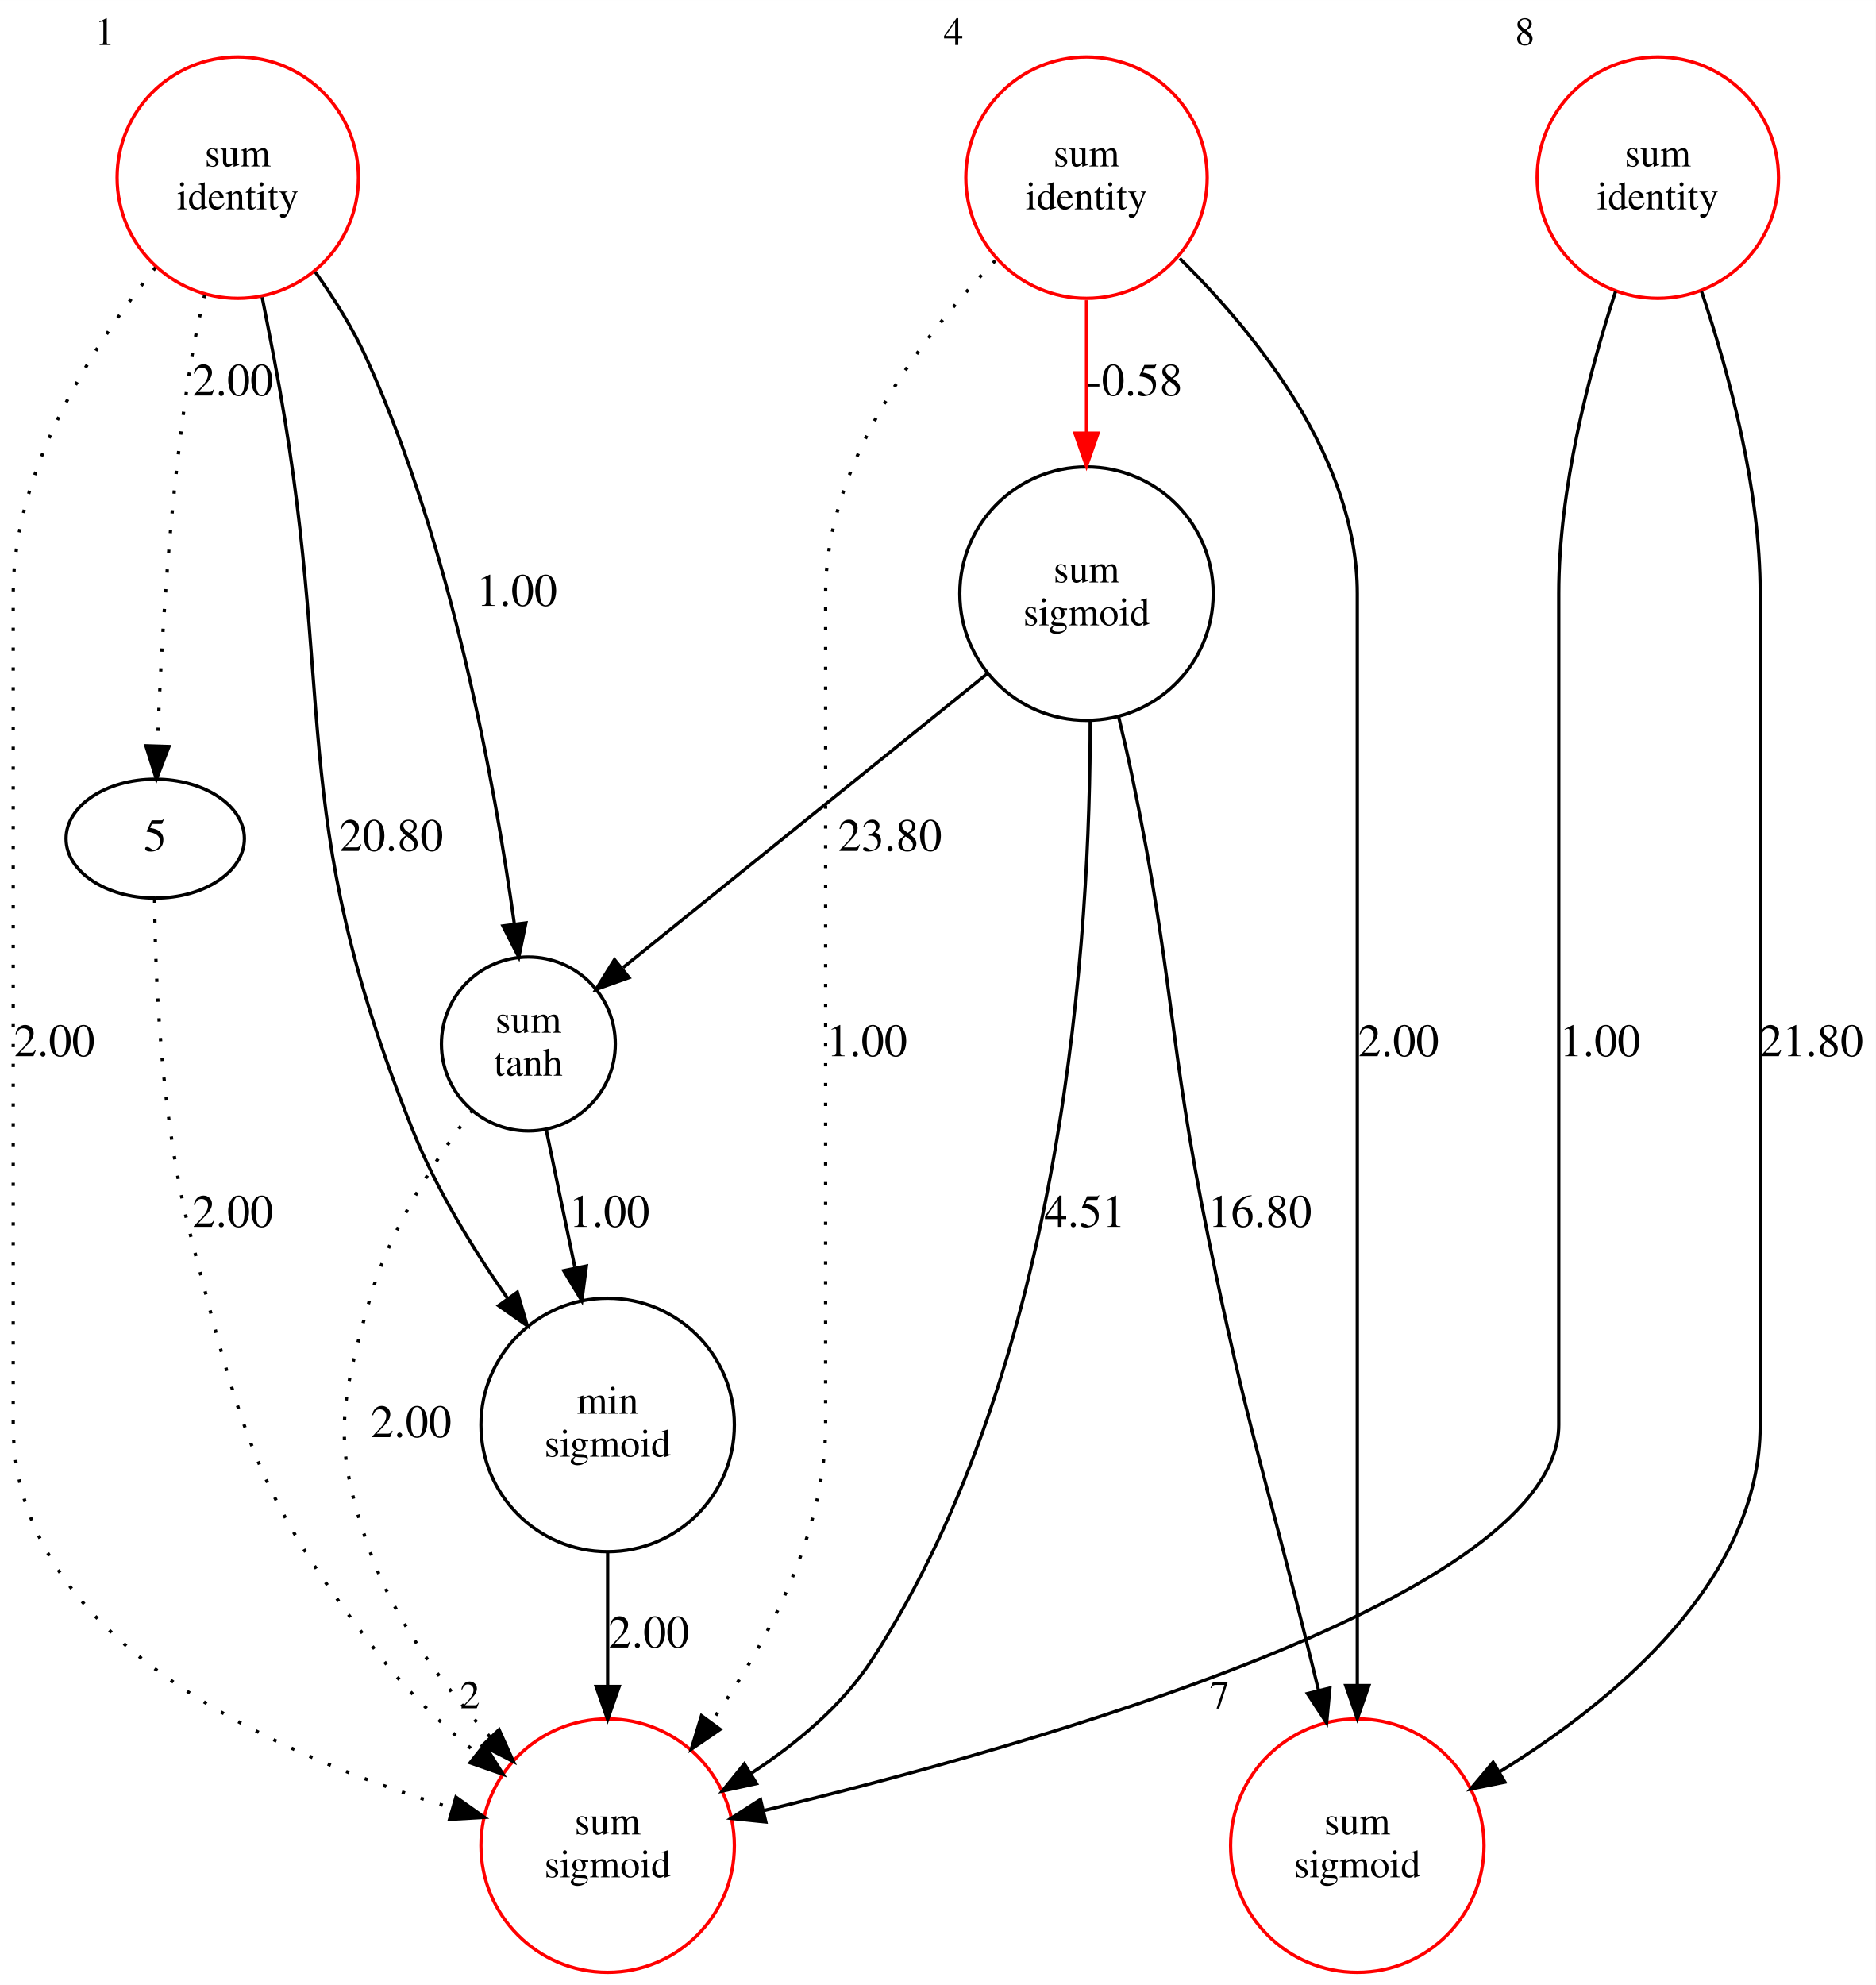
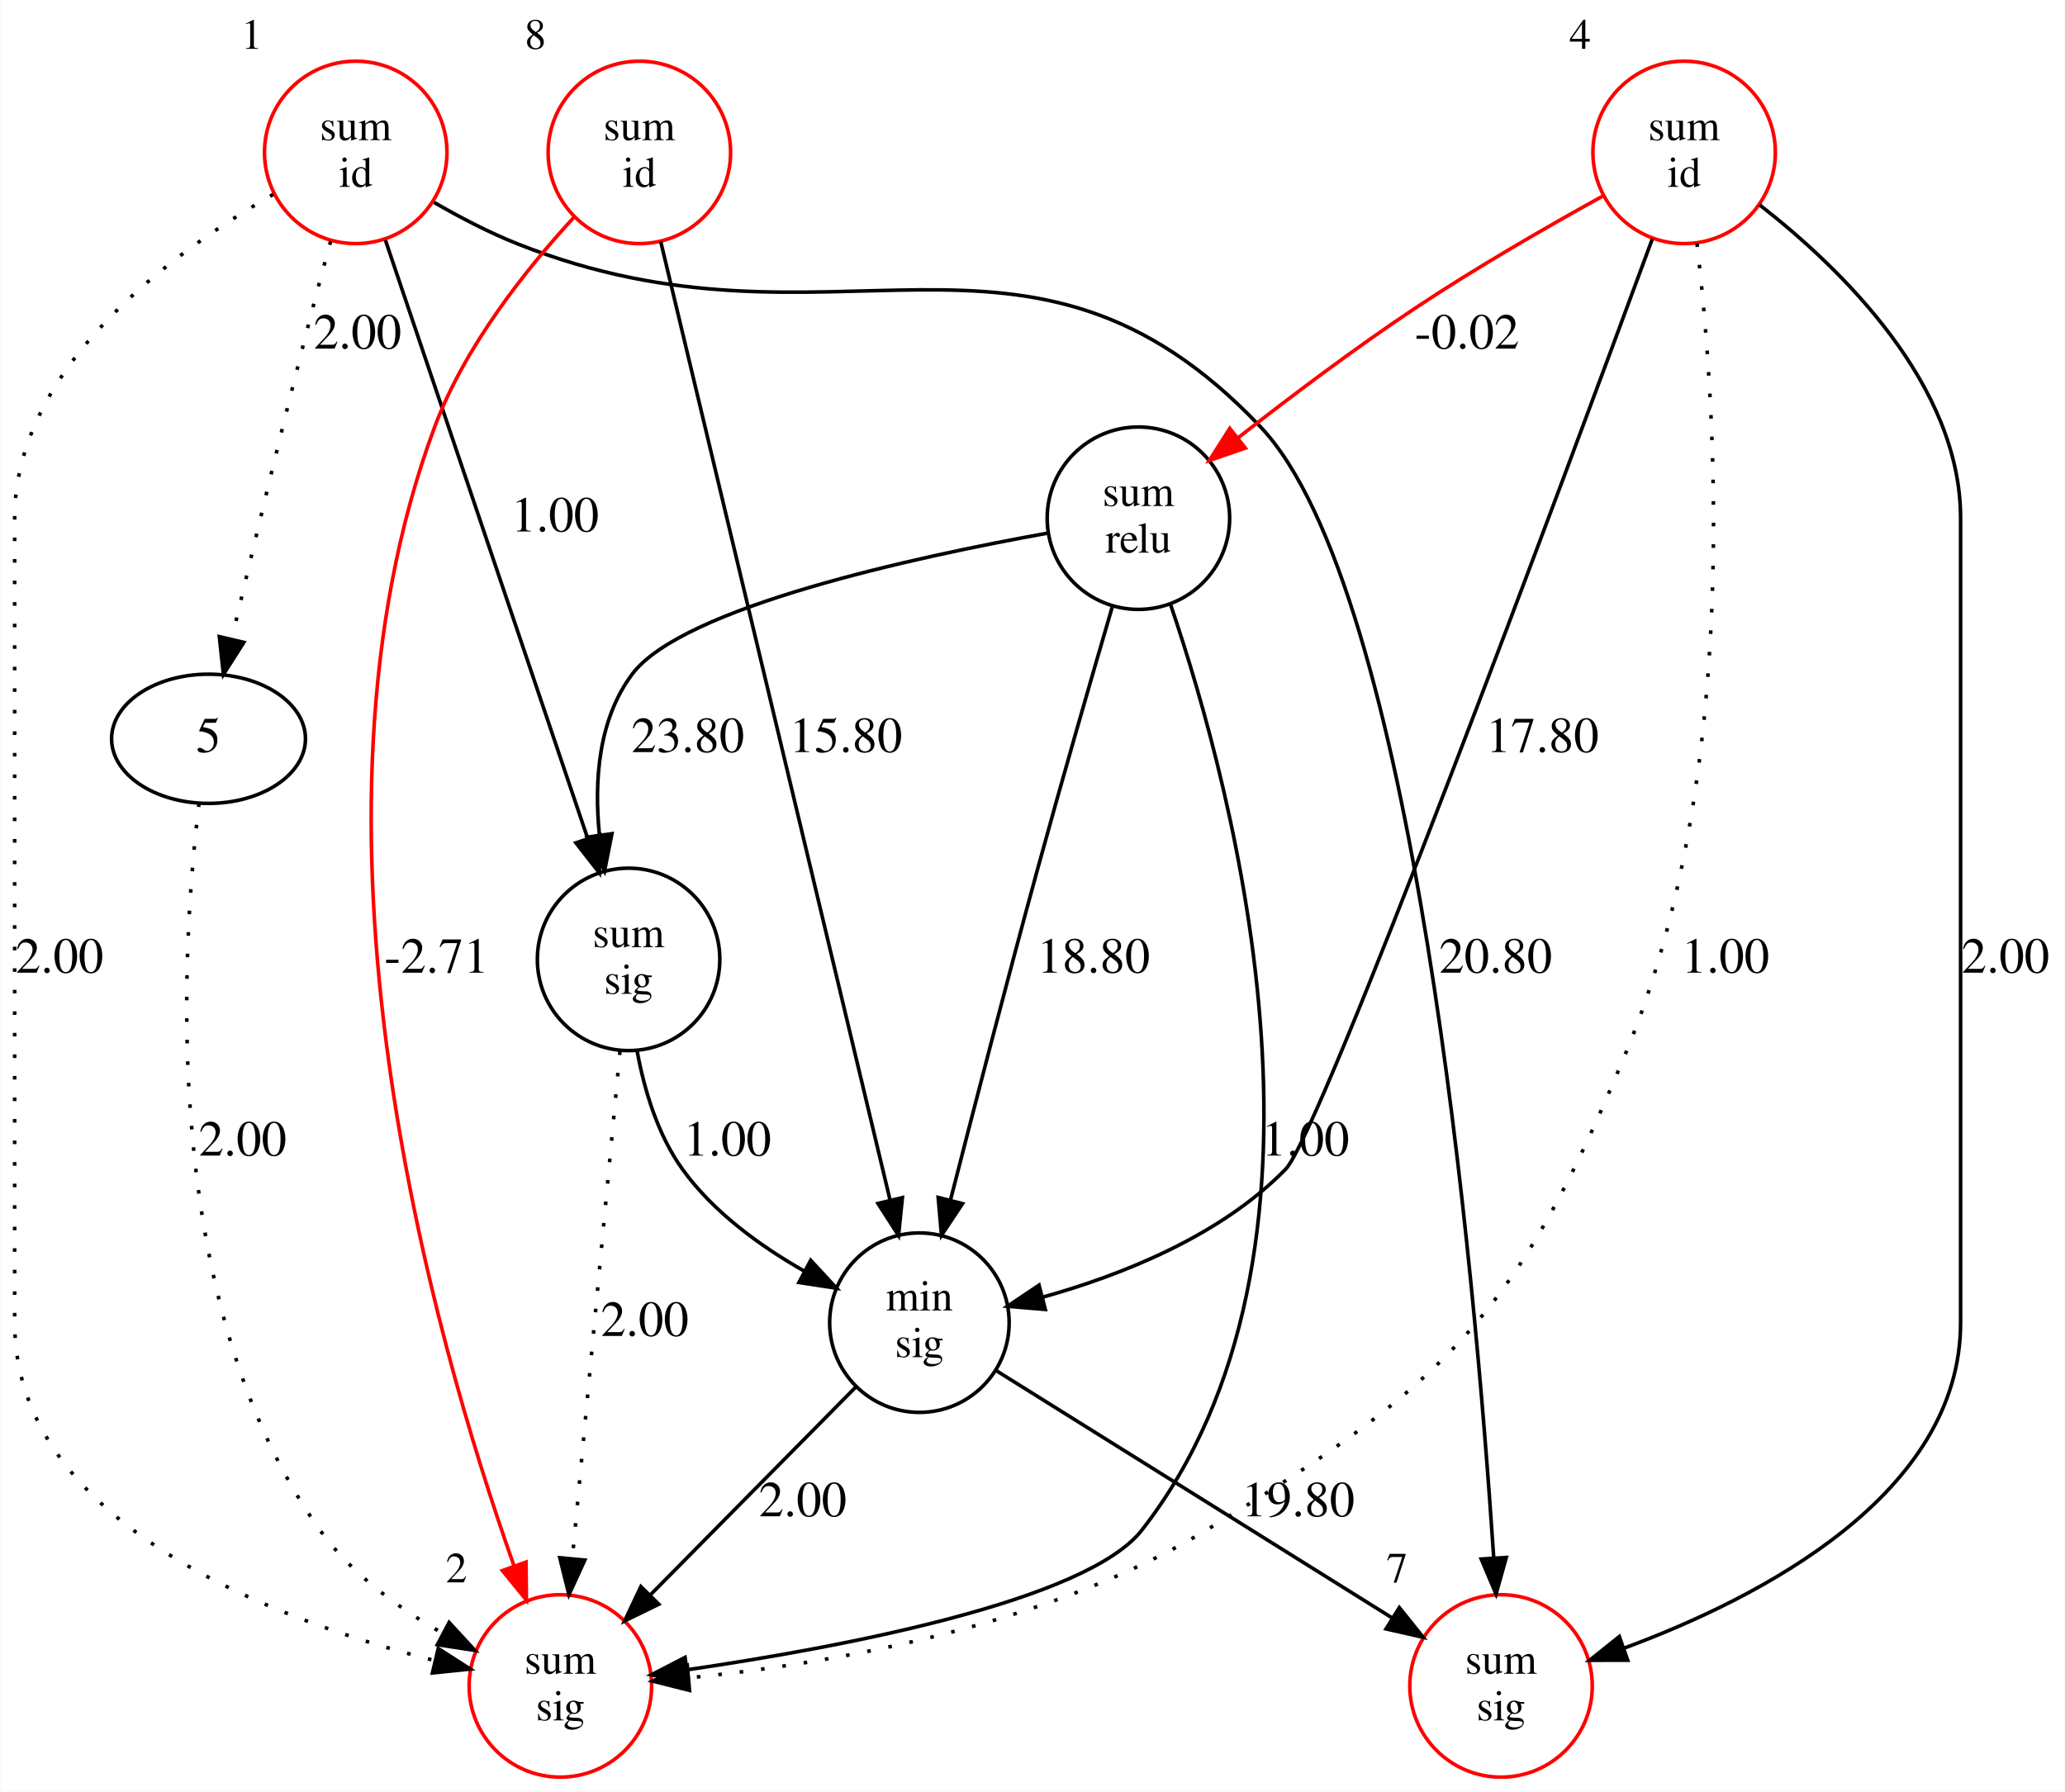
- <svg xmlns="http://www.w3.org/2000/svg" width="568pt" height="601pt" viewBox="0.00 0.00 568.00 600.97">
-   <g id="graph0" class="graph" transform="scale(1 1) rotate(0) translate(4 596.9676)">
-     <polygon fill="#ffffff" stroke="transparent" points="-4,4 -4,-596.968 564,-596.968 564,4 -4,4" />
+ <svg xmlns="http://www.w3.org/2000/svg" width="575pt" height="499pt" viewBox="0.00 0.00 575.00 499.14">
+   <g id="graph0" class="graph" transform="scale(1 1) rotate(0) translate(4 495.1442)">
+     <polygon fill="#ffffff" stroke="transparent" points="-4,4 -4,-495.144 571,-495.144 571,4 -4,4" />
    <g id="node1" class="node">
-       <ellipse fill="none" stroke="#ff0000" cx="68" cy="-543.198" rx="36.541" ry="36.541" />
-       <text text-anchor="middle" x="68" y="-546.598" font-family="Times,serif" font-size="12.00" fill="#000000">sum</text>
-       <text text-anchor="middle" x="68" y="-533.598" font-family="Times,serif" font-size="12.00" fill="#000000">identity</text>
-       <text text-anchor="middle" x="27.73" y="-583.368" font-family="Times,serif" font-size="12.00" fill="#000000">1</text>
+       <ellipse fill="none" stroke="#ff0000" cx="95" cy="-452.688" rx="25.412" ry="25.412" />
+       <text text-anchor="middle" x="95" y="-456.088" font-family="Times,serif" font-size="12.00" fill="#000000">sum</text>
+       <text text-anchor="middle" x="95" y="-443.088" font-family="Times,serif" font-size="12.00" fill="#000000">id</text>
+       <text text-anchor="middle" x="66.044" y="-481.544" font-family="Times,serif" font-size="12.00" fill="#000000">1</text>
    </g>
    <g id="node2" class="node">
-       <ellipse fill="none" stroke="#ff0000" cx="180" cy="-38.184" rx="38.368" ry="38.368" />
-       <text text-anchor="middle" x="180" y="-41.584" font-family="Times,serif" font-size="12.00" fill="#000000">sum</text>
-       <text text-anchor="middle" x="180" y="-28.584" font-family="Times,serif" font-size="12.00" fill="#000000">sigmoid</text>
-       <text text-anchor="middle" x="138.316" y="-79.767" font-family="Times,serif" font-size="12.00" fill="#000000">2</text>
+       <ellipse fill="none" stroke="#ff0000" cx="152" cy="-25.456" rx="25.412" ry="25.412" />
+       <text text-anchor="middle" x="152" y="-28.856" font-family="Times,serif" font-size="12.00" fill="#000000">sum</text>
+       <text text-anchor="middle" x="152" y="-15.856" font-family="Times,serif" font-size="12.00" fill="#000000">sig</text>
+       <text text-anchor="middle" x="123.044" y="-54.312" font-family="Times,serif" font-size="12.00" fill="#000000">2</text>
    </g>
    <g id="edge1" class="edge">
-       <path fill="none" stroke="#000000" stroke-dasharray="1,5" d="M43.065,-515.951C23.658,-491.847 0,-454.769 0,-417.245 0,-417.245 0,-417.245 0,-165.551 0,-100.321 79.745,-65.498 133.078,-49.503" />
-       <polygon fill="#000000" stroke="#000000" points="134.062,-52.862 142.704,-46.733 132.126,-46.135 134.062,-52.862" />
-       <text text-anchor="middle" x="12.5" y="-277.198" font-family="Times,serif" font-size="14.00" fill="#000000">2.00</text>
+       <path fill="none" stroke="#000000" stroke-dasharray="1,5" d="M72.003,-440.973C43.888,-424.82 0,-392.864 0,-350.777 0,-350.777 0,-350.777 0,-126.66 0,-70.778 72.064,-43.87 116.952,-32.529" />
+       <polygon fill="#000000" stroke="#000000" points="117.985,-35.881 126.9,-30.157 116.361,-29.072 117.985,-35.881" />
+       <text text-anchor="middle" x="12.5" y="-224.165" font-family="Times,serif" font-size="14.00" fill="#000000">2.00</text>
    </g>
    <g id="node5" class="node">
-       <ellipse fill="none" stroke="#000000" cx="43" cy="-343.061" rx="27" ry="18" />
-       <text text-anchor="middle" x="43" y="-339.361" font-family="Times,serif" font-size="14.00" fill="#000000">5</text>
+       <ellipse fill="none" stroke="#000000" cx="54" cy="-289.321" rx="27" ry="18" />
+       <text text-anchor="middle" x="54" y="-285.621" font-family="Times,serif" font-size="14.00" fill="#000000">5</text>
    </g>
    <g id="edge4" class="edge">
-       <path fill="none" stroke="#000000" stroke-dasharray="1,5" d="M57.977,-507.74C56.446,-501.353 55.035,-494.723 54,-488.428 47.376,-448.124 44.732,-400.865 43.683,-371.438" />
-       <polygon fill="#000000" stroke="#000000" points="47.169,-370.968 43.353,-361.084 40.173,-371.19 47.169,-370.968" />
-       <text text-anchor="middle" x="66.5" y="-477.228" font-family="Times,serif" font-size="14.00" fill="#000000">2.00</text>
+       <path fill="none" stroke="#000000" stroke-dasharray="1,5" d="M88.009,-427.906C86.33,-421.811 84.57,-415.294 83,-409.233 74.863,-377.805 66.195,-341.558 60.478,-317.214" />
+       <polygon fill="#000000" stroke="#000000" points="63.831,-316.183 58.145,-307.243 57.015,-317.778 63.831,-316.183" />
+       <text text-anchor="middle" x="95.5" y="-398.033" font-family="Times,serif" font-size="14.00" fill="#000000">2.00</text>
+     </g>
+     <g id="node6" class="node">
+       <ellipse fill="none" stroke="#ff0000" cx="414" cy="-25.456" rx="25.412" ry="25.412" />
+       <text text-anchor="middle" x="414" y="-28.856" font-family="Times,serif" font-size="12.00" fill="#000000">sum</text>
+       <text text-anchor="middle" x="414" y="-15.856" font-family="Times,serif" font-size="12.00" fill="#000000">sig</text>
+       <text text-anchor="middle" x="385.044" y="-54.312" font-family="Times,serif" font-size="12.00" fill="#000000">7</text>
+     </g>
+     <g id="edge14" class="edge">
+       <path fill="none" stroke="#000000" d="M116.834,-438.751C124.009,-434.608 132.159,-430.348 140,-427.233 228.056,-392.247 281.794,-444.978 347,-376.233 389.824,-331.084 406.685,-141.061 411.968,-61.125" />
+       <polygon fill="#000000" stroke="#000000" points="415.467,-61.25 412.611,-51.047 408.481,-60.804 415.467,-61.25" />
+       <text text-anchor="middle" x="412.5" y="-224.165" font-family="Times,serif" font-size="14.00" fill="#000000">20.80</text>
+     </g>
+     <g id="node8" class="node">
+       <ellipse fill="none" stroke="#000000" cx="171" cy="-227.865" rx="25.412" ry="25.412" />
+       <text text-anchor="middle" x="171" y="-231.265" font-family="Times,serif" font-size="12.00" fill="#000000">sum</text>
+       <text text-anchor="middle" x="171" y="-218.265" font-family="Times,serif" font-size="12.00" fill="#000000">sig</text>
+     </g>
+     <g id="edge9" class="edge">
+       <path fill="none" stroke="#000000" d="M103.278,-428.2C116.905,-387.889 144.09,-307.471 159.551,-261.733" />
+       <polygon fill="#000000" stroke="#000000" points="162.96,-262.577 162.847,-251.982 156.329,-260.335 162.96,-262.577" />
+       <text text-anchor="middle" x="150.5" y="-347.077" font-family="Times,serif" font-size="14.00" fill="#000000">1.00</text>
+     </g>
+     <g id="node3" class="node">
+       <ellipse fill="none" stroke="#ff0000" cx="465" cy="-452.688" rx="25.412" ry="25.412" />
+       <text text-anchor="middle" x="465" y="-456.088" font-family="Times,serif" font-size="12.00" fill="#000000">sum</text>
+       <text text-anchor="middle" x="465" y="-443.088" font-family="Times,serif" font-size="12.00" fill="#000000">id</text>
+       <text text-anchor="middle" x="436.044" y="-481.544" font-family="Times,serif" font-size="12.00" fill="#000000">4</text>
+     </g>
+     <g id="edge2" class="edge">
+       <path fill="none" stroke="#000000" stroke-dasharray="1,5" d="M468.57,-427.342C474.03,-380.76 480.751,-279.271 449,-202.409 418.878,-129.491 399.505,-109.746 332,-68.912 286.994,-41.687 225.99,-31.512 187.822,-27.713" />
+       <polygon fill="#000000" stroke="#000000" points="187.967,-24.212 177.694,-26.802 187.34,-31.184 187.967,-24.212" />
+       <text text-anchor="middle" x="476.5" y="-224.165" font-family="Times,serif" font-size="14.00" fill="#000000">1.00</text>
+     </g>
+     <g id="edge6" class="edge">
+       <path fill="none" stroke="#000000" d="M486.041,-438.047C508.839,-420.279 542,-388.031 542,-350.777 542,-350.777 542,-350.777 542,-126.66 542,-78.811 486.279,-50.046 448.365,-36.012" />
+       <polygon fill="#000000" stroke="#000000" points="449.274,-32.622 438.68,-32.599 446.948,-39.224 449.274,-32.622" />
+       <text text-anchor="middle" x="554.5" y="-224.165" font-family="Times,serif" font-size="14.00" fill="#000000">2.00</text>
    </g>
    <g id="node7" class="node">
-       <ellipse fill="none" stroke="#000000" cx="156" cy="-280.898" rx="26.327" ry="26.327" />
-       <text text-anchor="middle" x="156" y="-284.298" font-family="Times,serif" font-size="12.00" fill="#000000">sum</text>
-       <text text-anchor="middle" x="156" y="-271.298" font-family="Times,serif" font-size="12.00" fill="#000000">tanh</text>
+       <ellipse fill="none" stroke="#000000" cx="313" cy="-350.777" rx="25.412" ry="25.412" />
+       <text text-anchor="middle" x="313" y="-354.177" font-family="Times,serif" font-size="12.00" fill="#000000">sum</text>
+       <text text-anchor="middle" x="313" y="-341.177" font-family="Times,serif" font-size="12.00" fill="#000000">relu</text>
    </g>
    <g id="edge7" class="edge">
-       <path fill="none" stroke="#000000" d="M91.477,-514.631C97.231,-506.541 102.906,-497.466 107,-488.428 132.699,-431.694 145.783,-359.897 151.733,-317.34" />
-       <polygon fill="#000000" stroke="#000000" points="155.236,-317.553 153.096,-307.177 148.298,-316.623 155.236,-317.553" />
-       <text text-anchor="middle" x="152.5" y="-413.545" font-family="Times,serif" font-size="14.00" fill="#000000">1.00</text>
+       <path fill="none" stroke="#ff0000" d="M442.242,-440.47C427.14,-432.128 407.037,-420.572 390,-409.233 373.181,-398.038 355.154,-384.447 340.774,-373.188" />
+       <polygon fill="#ff0000" stroke="#ff0000" points="342.783,-370.314 332.766,-366.863 338.445,-375.808 342.783,-370.314" />
+       <text text-anchor="middle" x="404.5" y="-398.033" font-family="Times,serif" font-size="14.00" fill="#000000">-0.02</text>
    </g>
-     <g id="node8" class="node">
-       <ellipse fill="none" stroke="#000000" cx="180" cy="-165.551" rx="38.368" ry="38.368" />
-       <text text-anchor="middle" x="180" y="-168.951" font-family="Times,serif" font-size="12.00" fill="#000000">min</text>
-       <text text-anchor="middle" x="180" y="-155.951" font-family="Times,serif" font-size="12.00" fill="#000000">sigmoid</text>
+     <g id="node9" class="node">
+       <ellipse fill="none" stroke="#000000" cx="252" cy="-126.66" rx="25" ry="25" />
+       <text text-anchor="middle" x="252" y="-130.06" font-family="Times,serif" font-size="12.00" fill="#000000">min</text>
+       <text text-anchor="middle" x="252" y="-117.06" font-family="Times,serif" font-size="12.00" fill="#000000">sig</text>
+     </g>
+     <g id="edge17" class="edge">
+       <path fill="none" stroke="#000000" d="M456.125,-428.547C431.524,-361.845 363.643,-179.28 354,-169.409 335.815,-150.793 308.295,-139.907 286.422,-133.783" />
+       <polygon fill="#000000" stroke="#000000" points="287.072,-130.336 276.514,-131.22 285.319,-137.113 287.072,-130.336" />
+       <text text-anchor="middle" x="425.5" y="-285.621" font-family="Times,serif" font-size="14.00" fill="#000000">17.80</text>
+     </g>
+     <g id="node4" class="node">
+       <ellipse fill="none" stroke="#ff0000" cx="174" cy="-452.688" rx="25.412" ry="25.412" />
+       <text text-anchor="middle" x="174" y="-456.088" font-family="Times,serif" font-size="12.00" fill="#000000">sum</text>
+       <text text-anchor="middle" x="174" y="-443.088" font-family="Times,serif" font-size="12.00" fill="#000000">id</text>
+       <text text-anchor="middle" x="145.044" y="-481.544" font-family="Times,serif" font-size="12.00" fill="#000000">8</text>
+     </g>
+     <g id="edge3" class="edge">
+       <path fill="none" stroke="#ff0000" d="M155.874,-434.718C142.559,-420.268 125.386,-398.727 117,-376.233 75.803,-265.733 116.454,-122.844 139.079,-58.929" />
+       <polygon fill="#ff0000" stroke="#ff0000" points="142.428,-59.961 142.54,-49.367 135.845,-57.578 142.428,-59.961" />
+       <text text-anchor="middle" x="117.5" y="-224.165" font-family="Times,serif" font-size="14.00" fill="#000000">-2.71</text>
+     </g>
+     <g id="edge18" class="edge">
+       <path fill="none" stroke="#000000" d="M179.927,-427.916C193.729,-370.224 228.039,-226.813 243.821,-160.849" />
+       <polygon fill="#000000" stroke="#000000" points="247.266,-161.492 246.189,-150.952 240.458,-159.863 247.266,-161.492" />
+       <text text-anchor="middle" x="231.5" y="-285.621" font-family="Times,serif" font-size="14.00" fill="#000000">15.80</text>
+     </g>
+     <g id="edge5" class="edge">
+       <path fill="none" stroke="#000000" stroke-dasharray="1,5" d="M51.358,-271.326C46.444,-230.965 40.12,-131.829 85,-68.912 93.682,-56.741 106.936,-47.114 119.372,-40.046" />
+       <polygon fill="#000000" stroke="#000000" points="121.016,-43.136 128.204,-35.352 117.731,-36.954 121.016,-43.136" />
+       <text text-anchor="middle" x="63.5" y="-173.209" font-family="Times,serif" font-size="14.00" fill="#000000">2.00</text>
+     </g>
+     <g id="edge8" class="edge">
+       <path fill="none" stroke="#000000" d="M321.892,-326.902C339.876,-274.083 373.999,-145.924 314,-68.912 298.542,-49.07 230.173,-36.218 187.345,-29.958" />
+       <polygon fill="#000000" stroke="#000000" points="187.706,-26.475 177.316,-28.544 186.729,-33.406 187.706,-26.475" />
+       <text text-anchor="middle" x="359.5" y="-173.209" font-family="Times,serif" font-size="14.00" fill="#000000">1.00</text>
+     </g>
+     <g id="edge13" class="edge">
+       <path fill="none" stroke="#000000" d="M287.664,-346.607C250.979,-339.999 185.924,-325.936 172,-307.321 162.601,-294.755 161.357,-277.668 162.877,-262.56" />
+       <polygon fill="#000000" stroke="#000000" points="166.365,-262.889 164.304,-252.496 159.435,-261.905 166.365,-262.889" />
+       <text text-anchor="middle" x="187.5" y="-285.621" font-family="Times,serif" font-size="14.00" fill="#000000">23.80</text>
+     </g>
+     <g id="edge16" class="edge">
+       <path fill="none" stroke="#000000" d="M305.694,-325.99C299.942,-306.322 291.789,-278.11 285,-253.321 276.454,-222.115 267.206,-186.441 260.68,-160.921" />
+       <polygon fill="#000000" stroke="#000000" points="264.01,-159.815 258.147,-150.99 257.227,-161.545 264.01,-159.815" />
+       <text text-anchor="middle" x="300.5" y="-224.165" font-family="Times,serif" font-size="14.00" fill="#000000">18.80</text>
+     </g>
+     <g id="edge10" class="edge">
+       <path fill="none" stroke="#000000" stroke-dasharray="1,5" d="M168.594,-202.23C165.232,-166.413 159.116,-101.259 155.321,-60.84" />
+       <polygon fill="#000000" stroke="#000000" points="158.806,-60.512 154.387,-50.883 151.837,-61.166 158.806,-60.512" />
+       <text text-anchor="middle" x="175.5" y="-122.96" font-family="Times,serif" font-size="14.00" fill="#000000">2.00</text>
+     </g>
+     <g id="edge11" class="edge">
+       <path fill="none" stroke="#000000" d="M173.394,-202.228C175.42,-191.315 179.147,-178.935 186,-169.409 194.576,-157.487 207.6,-148.036 219.818,-141.084" />
+       <polygon fill="#000000" stroke="#000000" points="221.725,-144.035 228.917,-136.256 218.444,-137.851 221.725,-144.035" />
+       <text text-anchor="middle" x="198.5" y="-173.209" font-family="Times,serif" font-size="14.00" fill="#000000">1.00</text>
+     </g>
+     <g id="edge12" class="edge">
+       <path fill="none" stroke="#000000" d="M234.581,-109.032C218.717,-92.977 195.102,-69.077 177.184,-50.943" />
+       <polygon fill="#000000" stroke="#000000" points="179.411,-48.217 169.892,-43.564 174.431,-53.137 179.411,-48.217" />
+       <text text-anchor="middle" x="219.5" y="-72.712" font-family="Times,serif" font-size="14.00" fill="#000000">2.00</text>
    </g>
    <g id="edge15" class="edge">
-       <path fill="none" stroke="#000000" d="M75.382,-506.982C76.612,-500.796 77.858,-494.431 79,-488.428 98.724,-384.76 81.746,-352.69 121,-254.735 128.101,-237.016 139.015,-219.144 149.534,-204.1" />
-       <polygon fill="#000000" stroke="#000000" points="152.655,-205.754 155.65,-195.591 146.972,-201.668 152.655,-205.754" />
-       <text text-anchor="middle" x="114.5" y="-339.361" font-family="Times,serif" font-size="14.00" fill="#000000">20.80</text>
-     </g>
-     <g id="node3" class="node">
-       <ellipse fill="none" stroke="#ff0000" cx="325" cy="-543.198" rx="36.541" ry="36.541" />
-       <text text-anchor="middle" x="325" y="-546.598" font-family="Times,serif" font-size="12.00" fill="#000000">sum</text>
-       <text text-anchor="middle" x="325" y="-533.598" font-family="Times,serif" font-size="12.00" fill="#000000">identity</text>
-       <text text-anchor="middle" x="284.73" y="-583.368" font-family="Times,serif" font-size="12.00" fill="#000000">4</text>
-     </g>
-     <g id="edge2" class="edge">
-       <path fill="none" stroke="#000000" stroke-dasharray="1,5" d="M297.37,-518.077C274.588,-494.501 246,-456.995 246,-417.245 246,-417.245 246,-417.245 246,-165.551 246,-132.58 228.349,-99.647 211.303,-75.531" />
-       <polygon fill="#000000" stroke="#000000" points="214.064,-73.378 205.329,-67.383 208.419,-77.517 214.064,-73.378" />
-       <text text-anchor="middle" x="258.5" y="-277.198" font-family="Times,serif" font-size="14.00" fill="#000000">1.00</text>
-     </g>
-     <g id="node6" class="node">
-       <ellipse fill="none" stroke="#ff0000" cx="407" cy="-38.184" rx="38.368" ry="38.368" />
-       <text text-anchor="middle" x="407" y="-41.584" font-family="Times,serif" font-size="12.00" fill="#000000">sum</text>
-       <text text-anchor="middle" x="407" y="-28.584" font-family="Times,serif" font-size="12.00" fill="#000000">sigmoid</text>
-       <text text-anchor="middle" x="365.316" y="-79.767" font-family="Times,serif" font-size="12.00" fill="#000000">7</text>
-     </g>
-     <g id="edge6" class="edge">
-       <path fill="none" stroke="#000000" d="M353.22,-518.738C376.939,-495.331 407,-457.688 407,-417.245 407,-417.245 407,-417.245 407,-165.551 407,-139.548 407,-110.558 407,-86.812" />
-       <polygon fill="#000000" stroke="#000000" points="410.5,-86.642 407,-76.642 403.5,-86.642 410.5,-86.642" />
-       <text text-anchor="middle" x="419.5" y="-277.198" font-family="Times,serif" font-size="14.00" fill="#000000">2.00</text>
-     </g>
-     <g id="node9" class="node">
-       <ellipse fill="none" stroke="#000000" cx="325" cy="-417.245" rx="38.368" ry="38.368" />
-       <text text-anchor="middle" x="325" y="-420.645" font-family="Times,serif" font-size="12.00" fill="#000000">sum</text>
-       <text text-anchor="middle" x="325" y="-407.645" font-family="Times,serif" font-size="12.00" fill="#000000">sigmoid</text>
-     </g>
-     <g id="edge11" class="edge">
-       <path fill="none" stroke="#ff0000" d="M325,-506.089C325,-493.483 325,-479.204 325,-465.838" />
-       <polygon fill="#ff0000" stroke="#ff0000" points="328.5,-465.837 325,-455.837 321.5,-465.837 328.5,-465.837" />
-       <text text-anchor="middle" x="339.5" y="-477.228" font-family="Times,serif" font-size="14.00" fill="#000000">-0.58</text>
-     </g>
-     <g id="node4" class="node">
-       <ellipse fill="none" stroke="#ff0000" cx="498" cy="-543.198" rx="36.541" ry="36.541" />
-       <text text-anchor="middle" x="498" y="-546.598" font-family="Times,serif" font-size="12.00" fill="#000000">sum</text>
-       <text text-anchor="middle" x="498" y="-533.598" font-family="Times,serif" font-size="12.00" fill="#000000">identity</text>
-       <text text-anchor="middle" x="457.73" y="-583.368" font-family="Times,serif" font-size="12.00" fill="#000000">8</text>
-     </g>
-     <g id="edge3" class="edge">
-       <path fill="none" stroke="#000000" d="M485.19,-508.704C477.036,-483.682 468,-448.827 468,-417.245 468,-417.245 468,-417.245 468,-165.551 468,-113.528 308.836,-68.463 227.155,-48.762" />
-       <polygon fill="#000000" stroke="#000000" points="227.894,-45.341 217.356,-46.431 226.274,-52.151 227.894,-45.341" />
-       <text text-anchor="middle" x="480.5" y="-277.198" font-family="Times,serif" font-size="14.00" fill="#000000">1.00</text>
-     </g>
-     <g id="edge14" class="edge">
-       <path fill="none" stroke="#000000" d="M511.237,-508.739C519.662,-483.733 529,-448.885 529,-417.245 529,-417.245 529,-417.245 529,-165.551 529,-118.552 485.142,-82.124 450.018,-60.487" />
-       <polygon fill="#000000" stroke="#000000" points="451.692,-57.411 441.308,-55.308 448.114,-63.427 451.692,-57.411" />
-       <text text-anchor="middle" x="544.5" y="-277.198" font-family="Times,serif" font-size="14.00" fill="#000000">21.80</text>
-     </g>
-     <g id="edge5" class="edge">
-       <path fill="none" stroke="#000000" stroke-dasharray="1,5" d="M42.81,-324.654C42.981,-300.6 44.732,-257.35 54,-221.735 69.665,-161.539 73.576,-143.281 112,-94.368 120.062,-84.105 130.291,-74.449 140.352,-66.133" />
-       <polygon fill="#000000" stroke="#000000" points="142.703,-68.736 148.34,-59.765 138.339,-63.262 142.703,-68.736" />
-       <text text-anchor="middle" x="66.5" y="-225.535" font-family="Times,serif" font-size="14.00" fill="#000000">2.00</text>
-     </g>
-     <g id="edge8" class="edge">
-       <path fill="none" stroke="#000000" stroke-dasharray="1,5" d="M139.102,-260.808C127.853,-246.059 114.067,-224.973 108,-203.735 98.678,-171.099 96.694,-159.37 108,-127.368 115.462,-106.245 130.285,-86.453 144.552,-70.906" />
-       <polygon fill="#000000" stroke="#000000" points="147.119,-73.285 151.476,-63.628 142.048,-68.46 147.119,-73.285" />
-       <text text-anchor="middle" x="120.5" y="-161.851" font-family="Times,serif" font-size="14.00" fill="#000000">2.00</text>
-     </g>
-     <g id="edge9" class="edge">
-       <path fill="none" stroke="#000000" d="M161.386,-255.012C163.944,-242.719 167.085,-227.623 170.053,-213.358" />
-       <polygon fill="#000000" stroke="#000000" points="173.562,-213.673 172.173,-203.169 166.709,-212.247 173.562,-213.673" />
-       <text text-anchor="middle" x="180.5" y="-225.535" font-family="Times,serif" font-size="14.00" fill="#000000">1.00</text>
-     </g>
-     <g id="edge10" class="edge">
-       <path fill="none" stroke="#000000" d="M180,-127.337C180,-114.491 180,-99.989 180,-86.472" />
-       <polygon fill="#000000" stroke="#000000" points="183.5,-86.371 180,-76.371 176.5,-86.371 183.5,-86.371" />
-       <text text-anchor="middle" x="192.5" y="-98.168" font-family="Times,serif" font-size="14.00" fill="#000000">2.00</text>
-     </g>
-     <g id="edge12" class="edge">
-       <path fill="none" stroke="#000000" d="M326.123,-379.031C326.203,-314.908 318.472,-183.889 260,-94.368 250.94,-80.497 237.157,-69.035 223.571,-60.162" />
-       <polygon fill="#000000" stroke="#000000" points="225.071,-56.975 214.723,-54.706 221.397,-62.934 225.071,-56.975" />
-       <text text-anchor="middle" x="324.5" y="-225.535" font-family="Times,serif" font-size="14.00" fill="#000000">4.51</text>
-     </g>
-     <g id="edge16" class="edge">
-       <path fill="none" stroke="#000000" d="M334.687,-380.169C336.219,-373.815 337.718,-367.263 339,-361.061 351.709,-299.601 349.459,-283.23 362,-221.735 373.642,-164.65 379.068,-150.938 393,-94.368 393.734,-91.389 394.491,-88.322 395.257,-85.231" />
-       <polygon fill="#000000" stroke="#000000" points="398.697,-85.898 397.709,-75.349 391.903,-84.212 398.697,-85.898" />
-       <text text-anchor="middle" x="377.5" y="-225.535" font-family="Times,serif" font-size="14.00" fill="#000000">16.80</text>
-     </g>
-     <g id="edge13" class="edge">
-       <path fill="none" stroke="#000000" d="M295.175,-393.183C263.994,-368.026 215.405,-328.825 184.664,-304.024" />
-       <polygon fill="#000000" stroke="#000000" points="186.476,-300.989 176.496,-297.434 182.081,-306.437 186.476,-300.989" />
-       <text text-anchor="middle" x="265.5" y="-339.361" font-family="Times,serif" font-size="14.00" fill="#000000">23.80</text>
+       <path fill="none" stroke="#000000" d="M273.179,-113.43C301.401,-95.799 351.514,-64.492 383.723,-44.371" />
+       <polygon fill="#000000" stroke="#000000" points="385.672,-47.279 392.299,-39.013 381.964,-41.343 385.672,-47.279" />
+       <text text-anchor="middle" x="357.5" y="-72.712" font-family="Times,serif" font-size="14.00" fill="#000000">19.80</text>
    </g>
  </g>
</svg>
